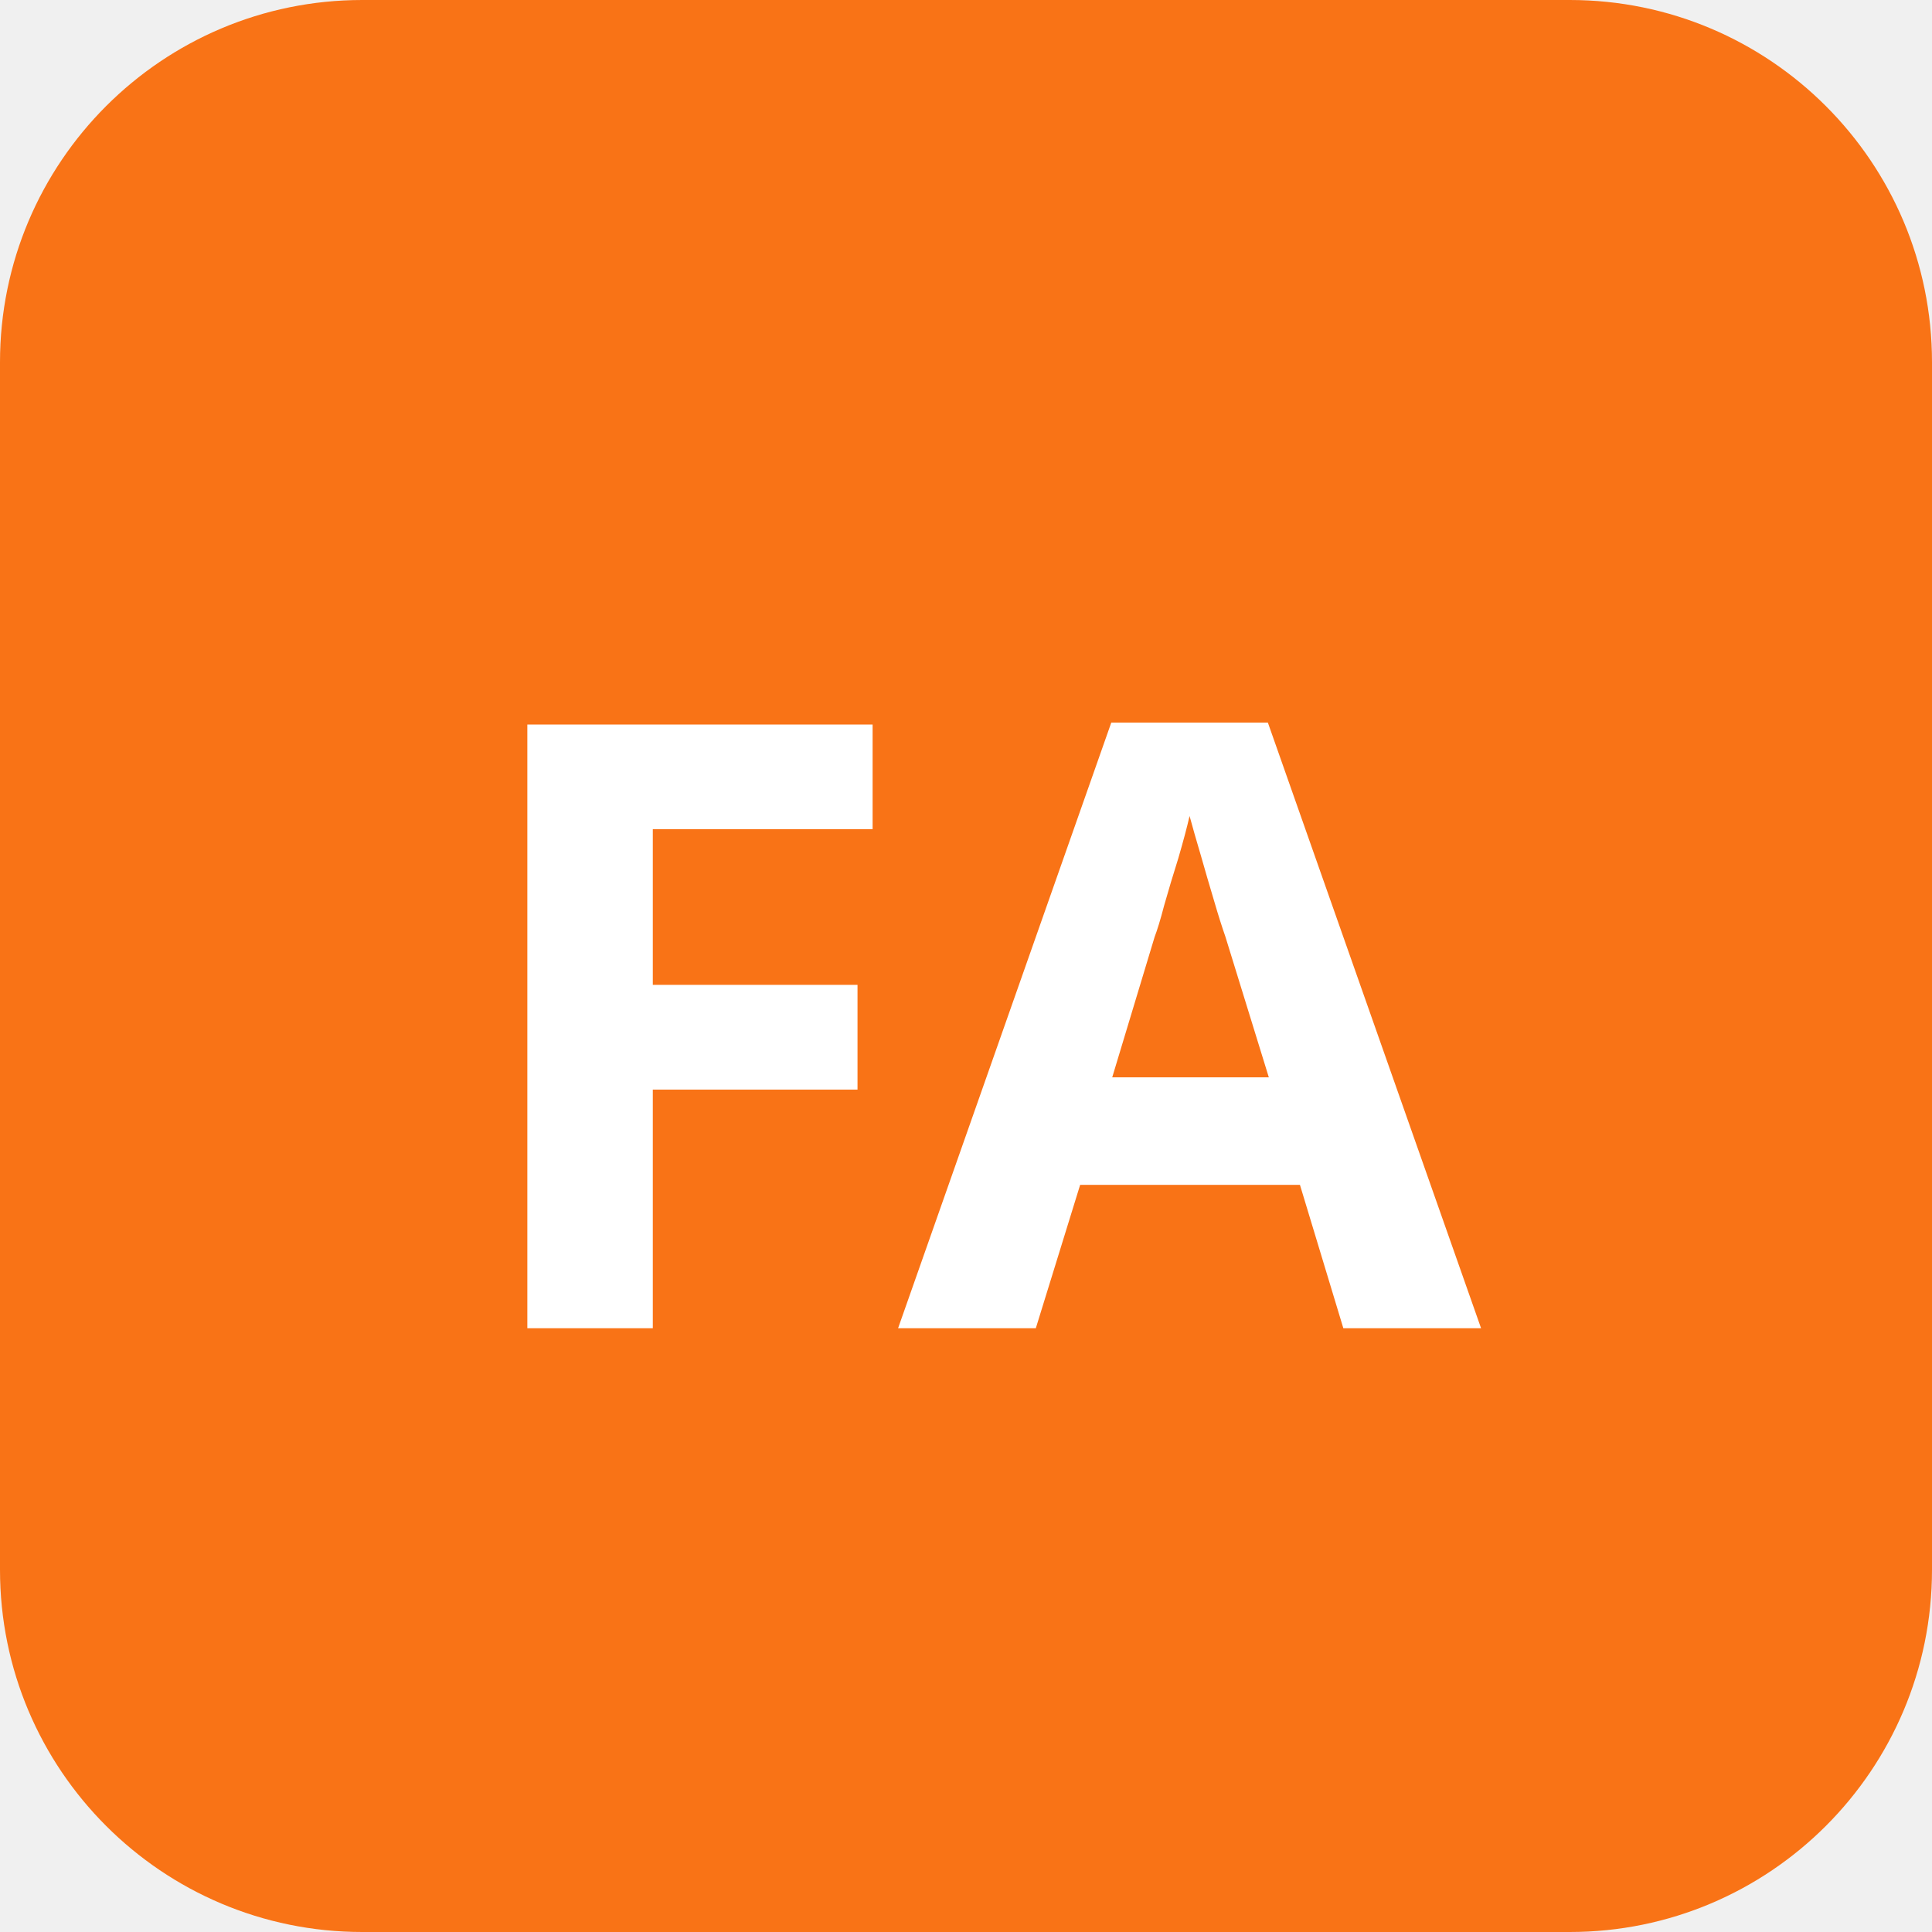
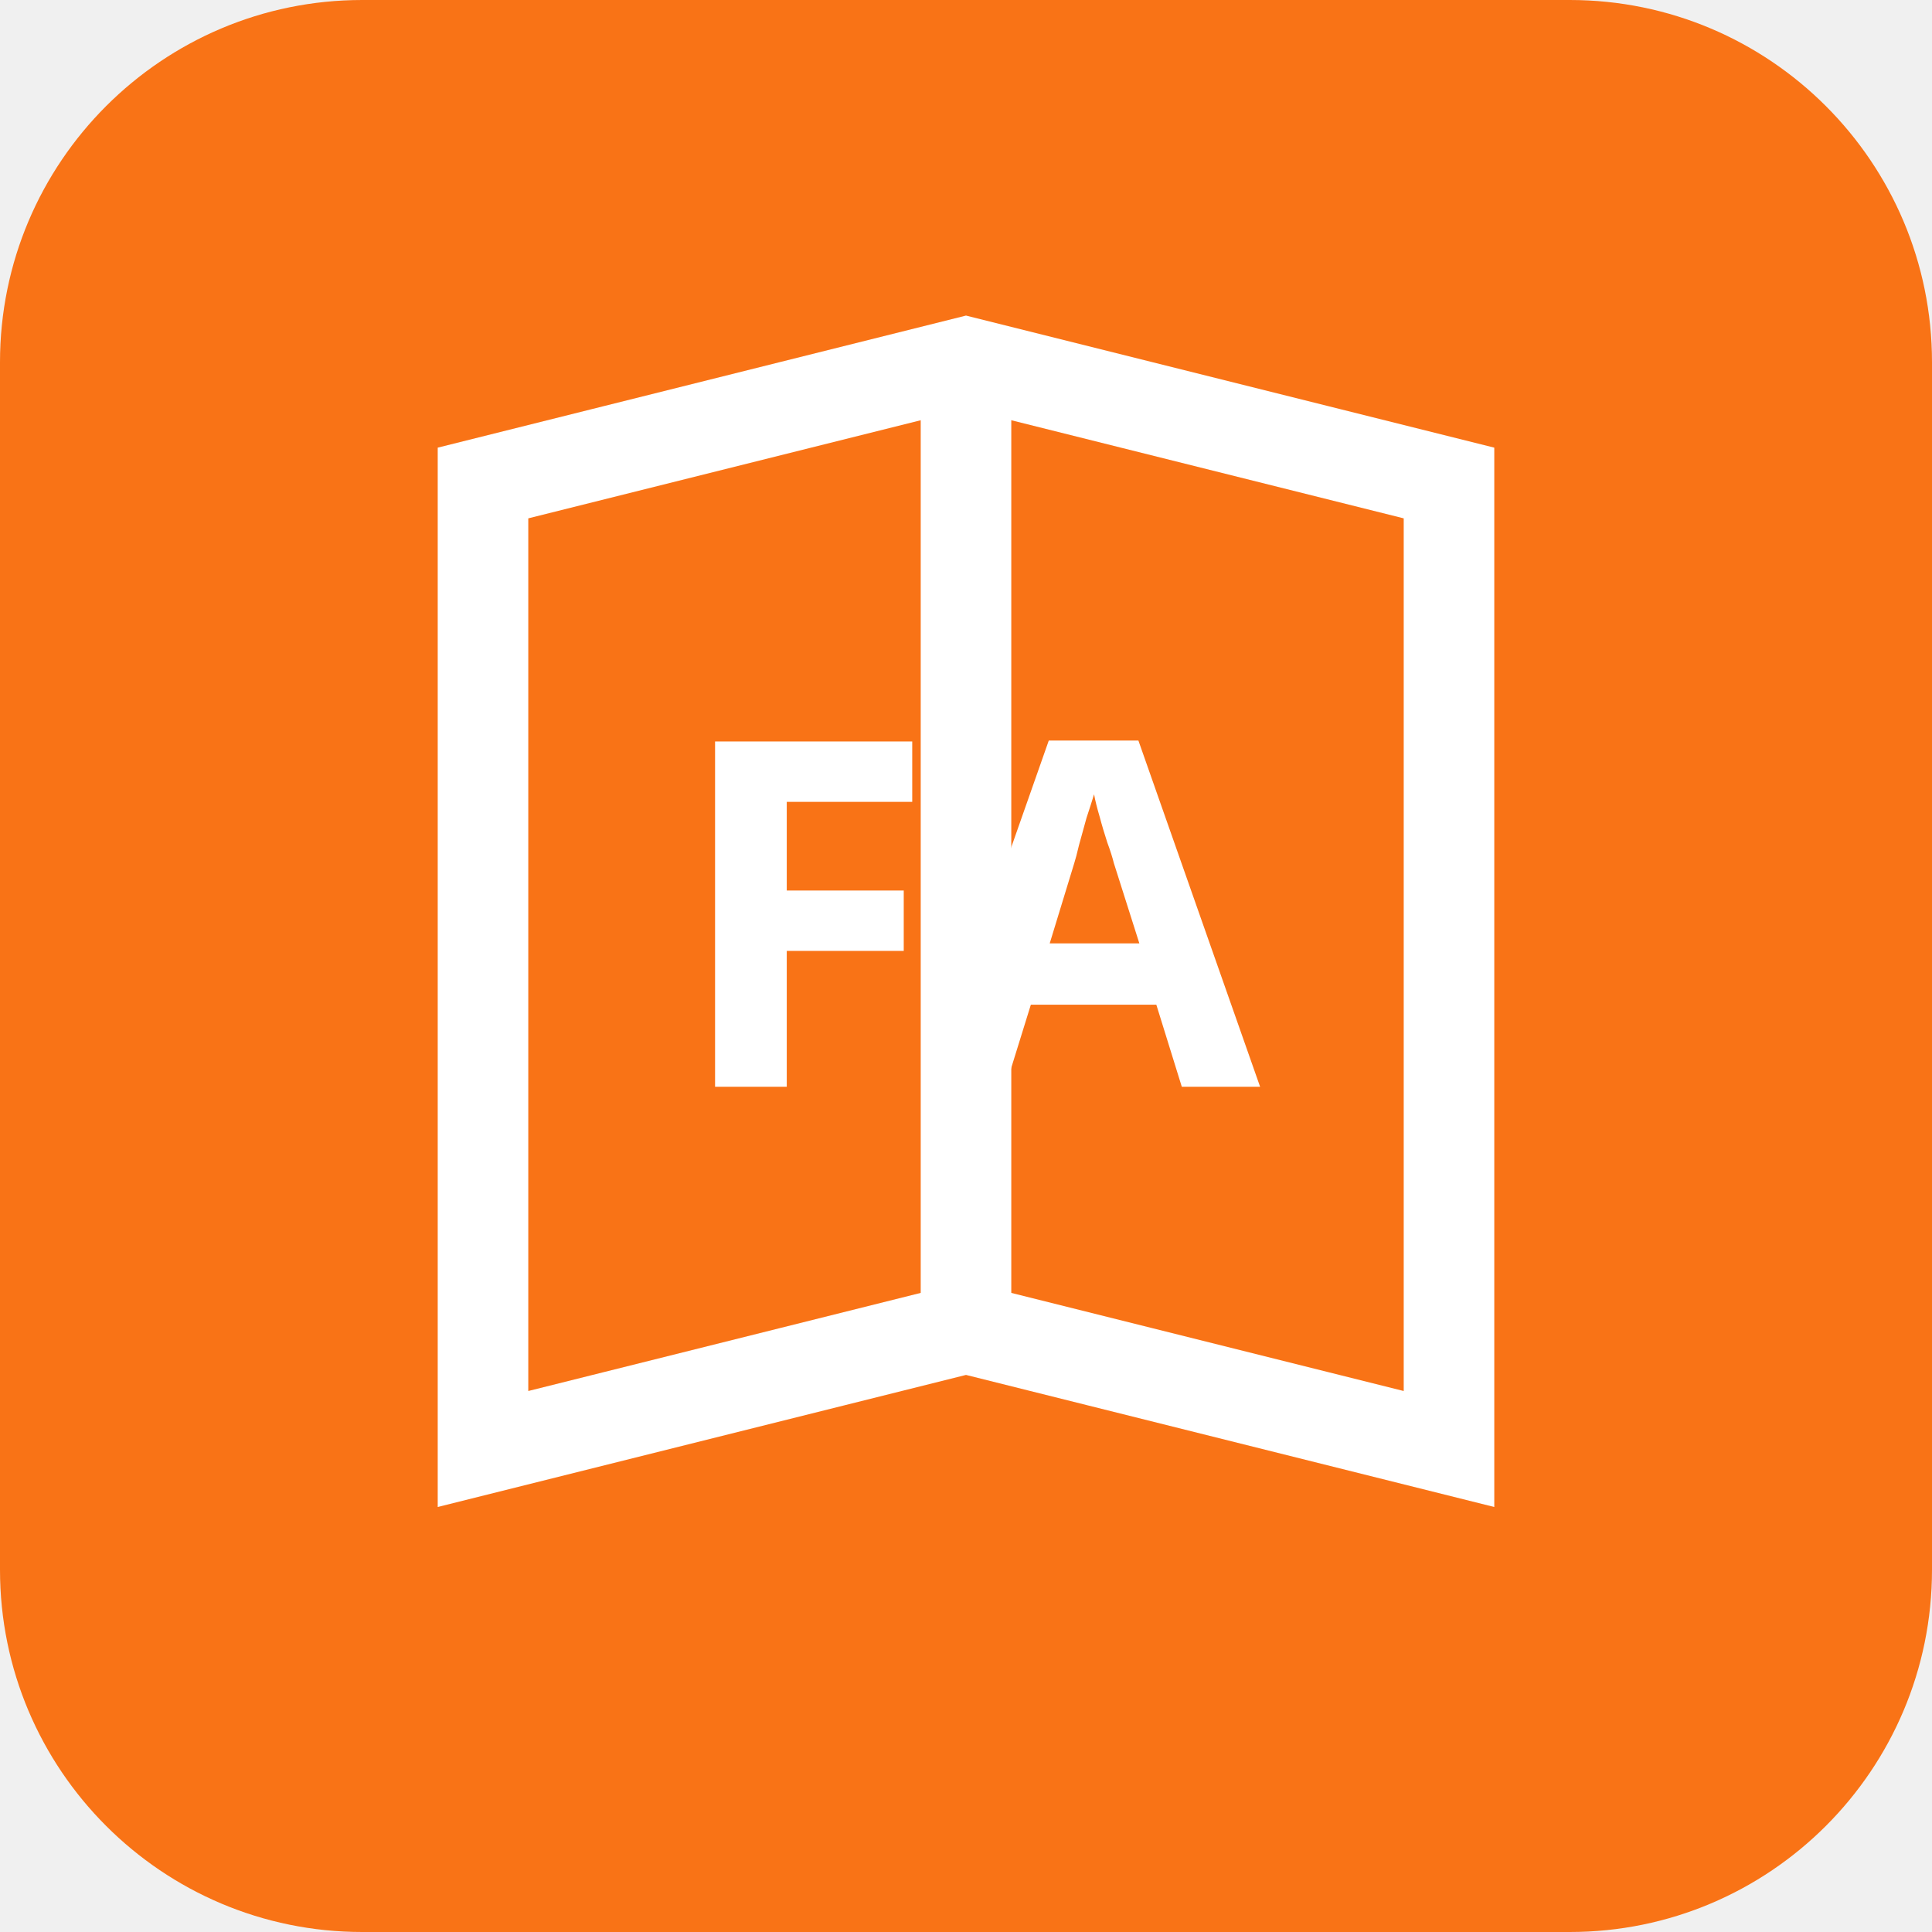
<svg xmlns="http://www.w3.org/2000/svg" width="32" height="32" viewBox="0 0 32 32">
  <rect width="32" height="32" rx="6" fill="#f97316" />
-   <text x="16" y="22" text-anchor="middle" fill="white" font-family="system-ui" font-weight="bold" font-size="14">FA</text>
+   <path d="M8 8 L16 6 L24 8 L24 24 L16 22 L8 24 Z" fill="none" stroke="white" stroke-width="1.5" />
+   <line x1="16" y1="6" x2="16" y2="22" stroke="white" stroke-width="1.5" />
+   <text x="16" y="18" text-anchor="middle" fill="white" font-family="system-ui" font-weight="bold" font-size="8">FA</text>
</svg>
